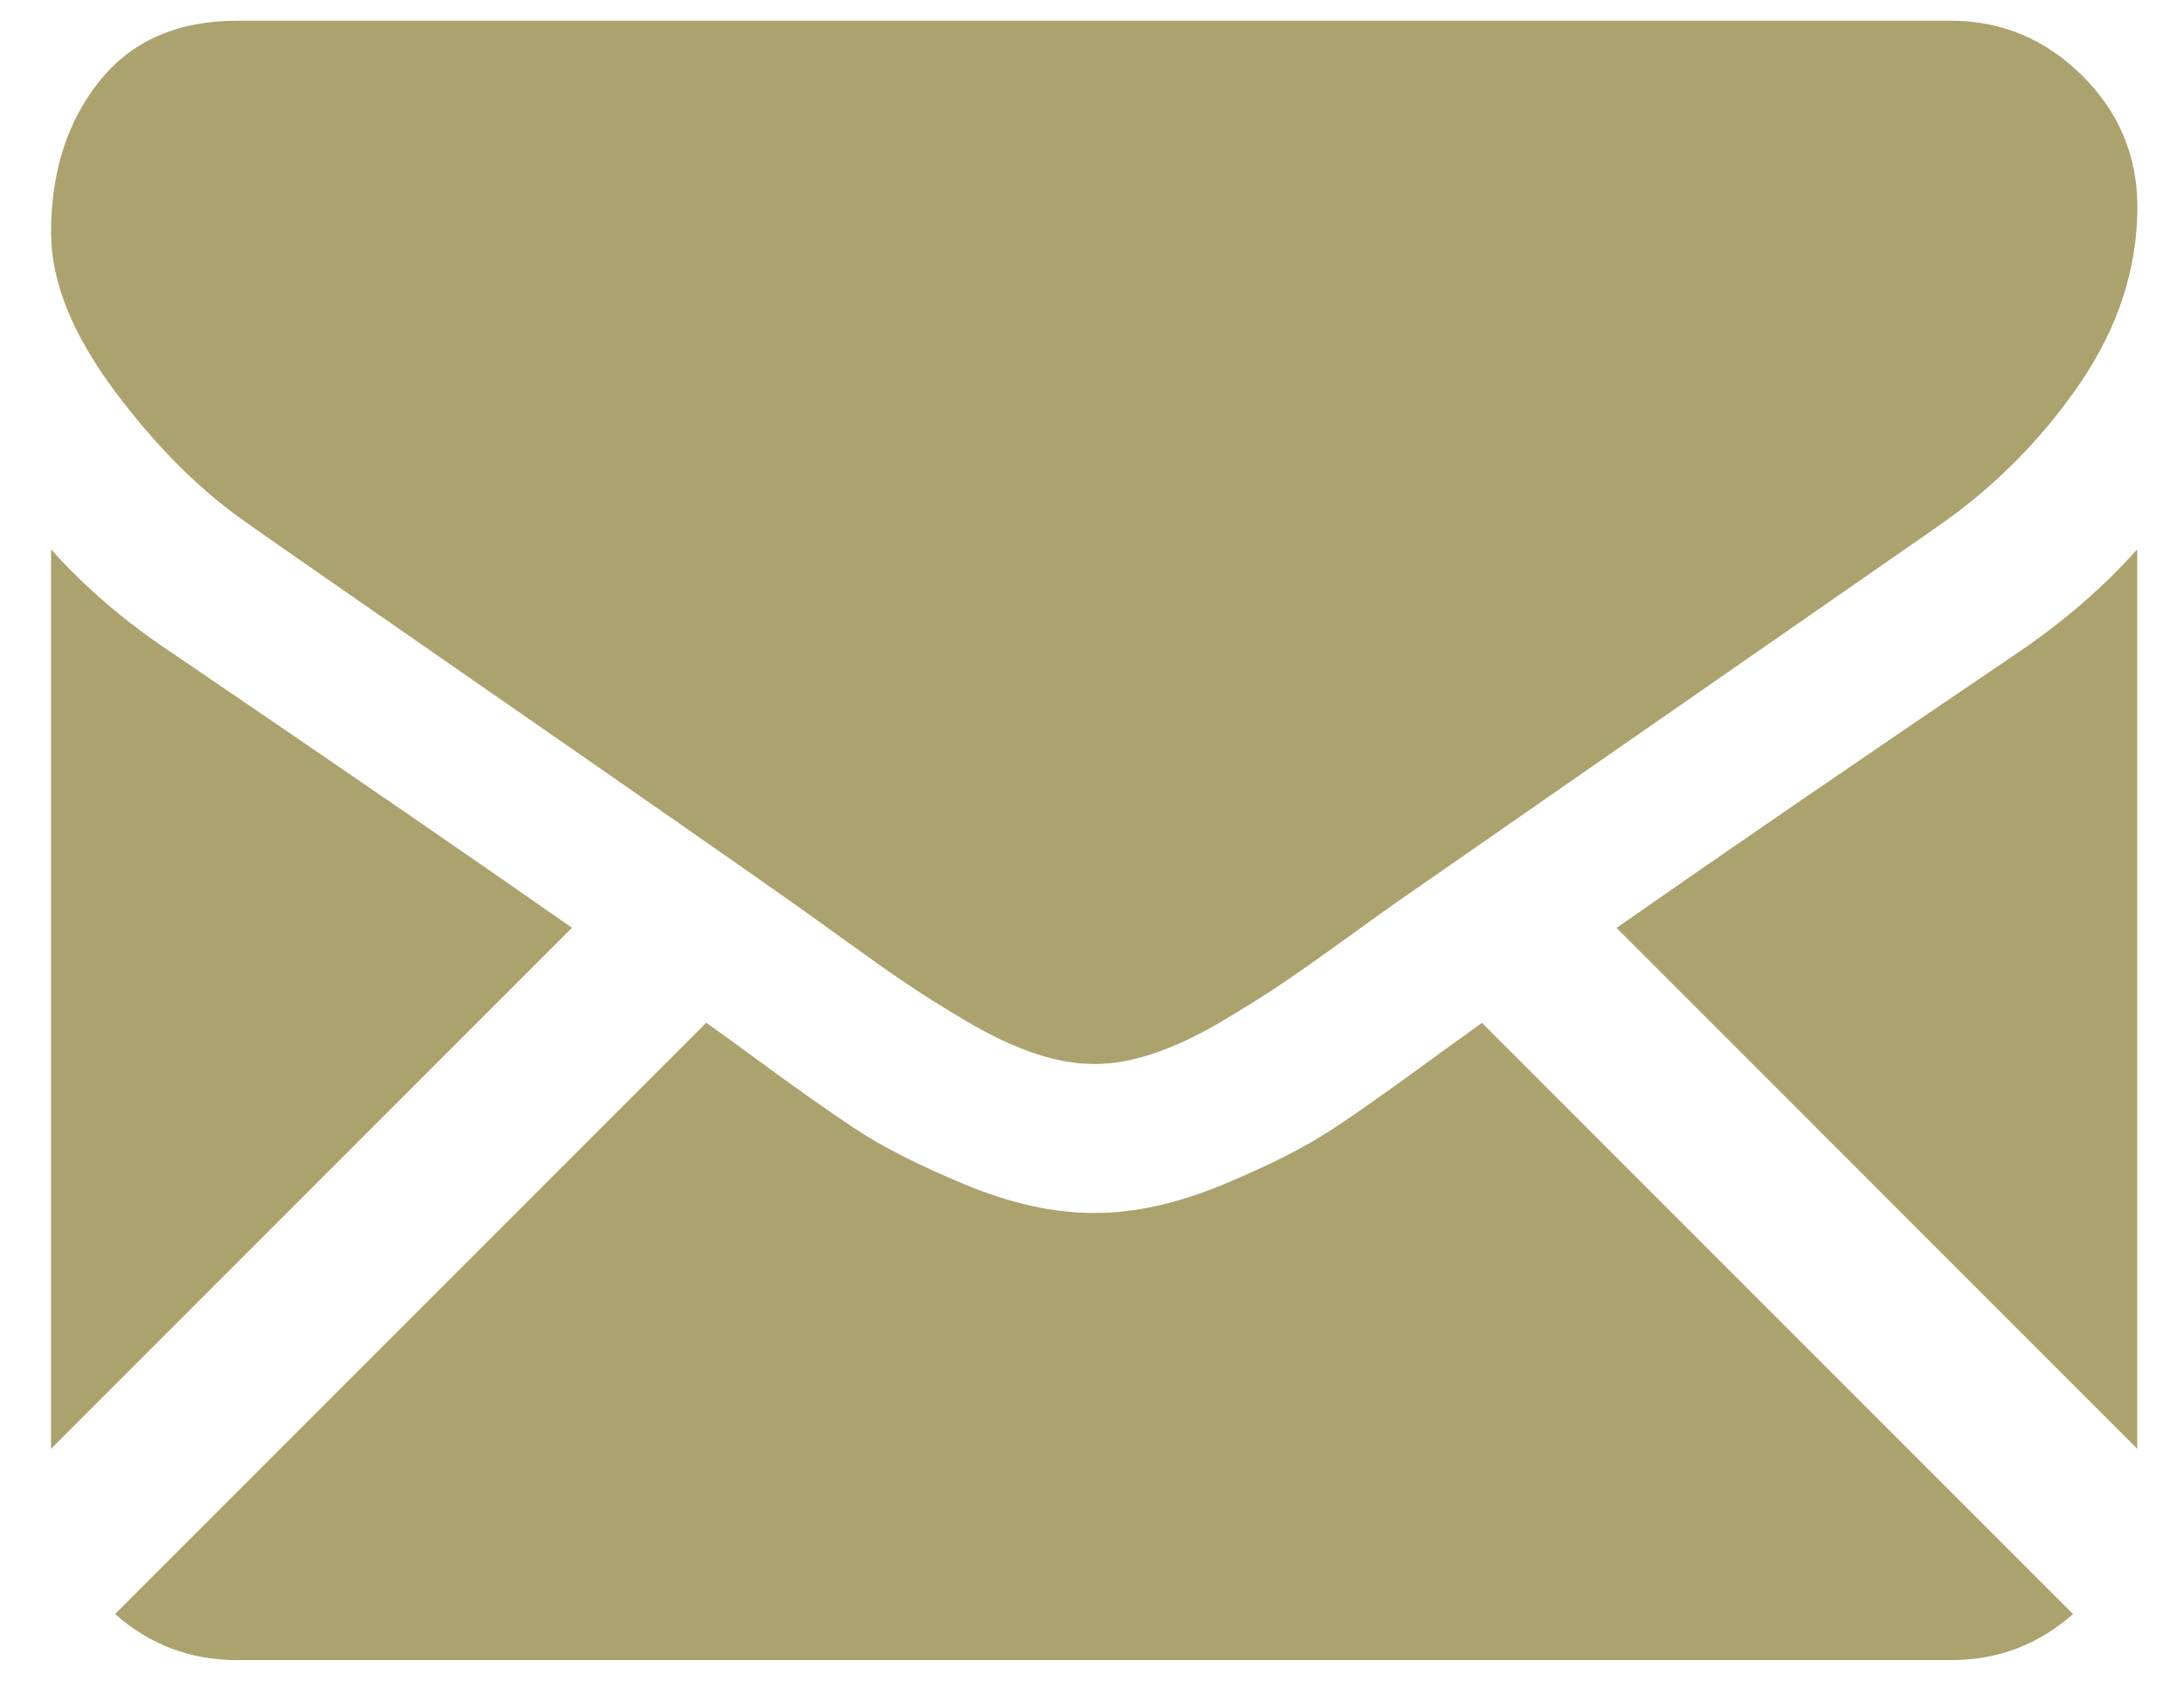
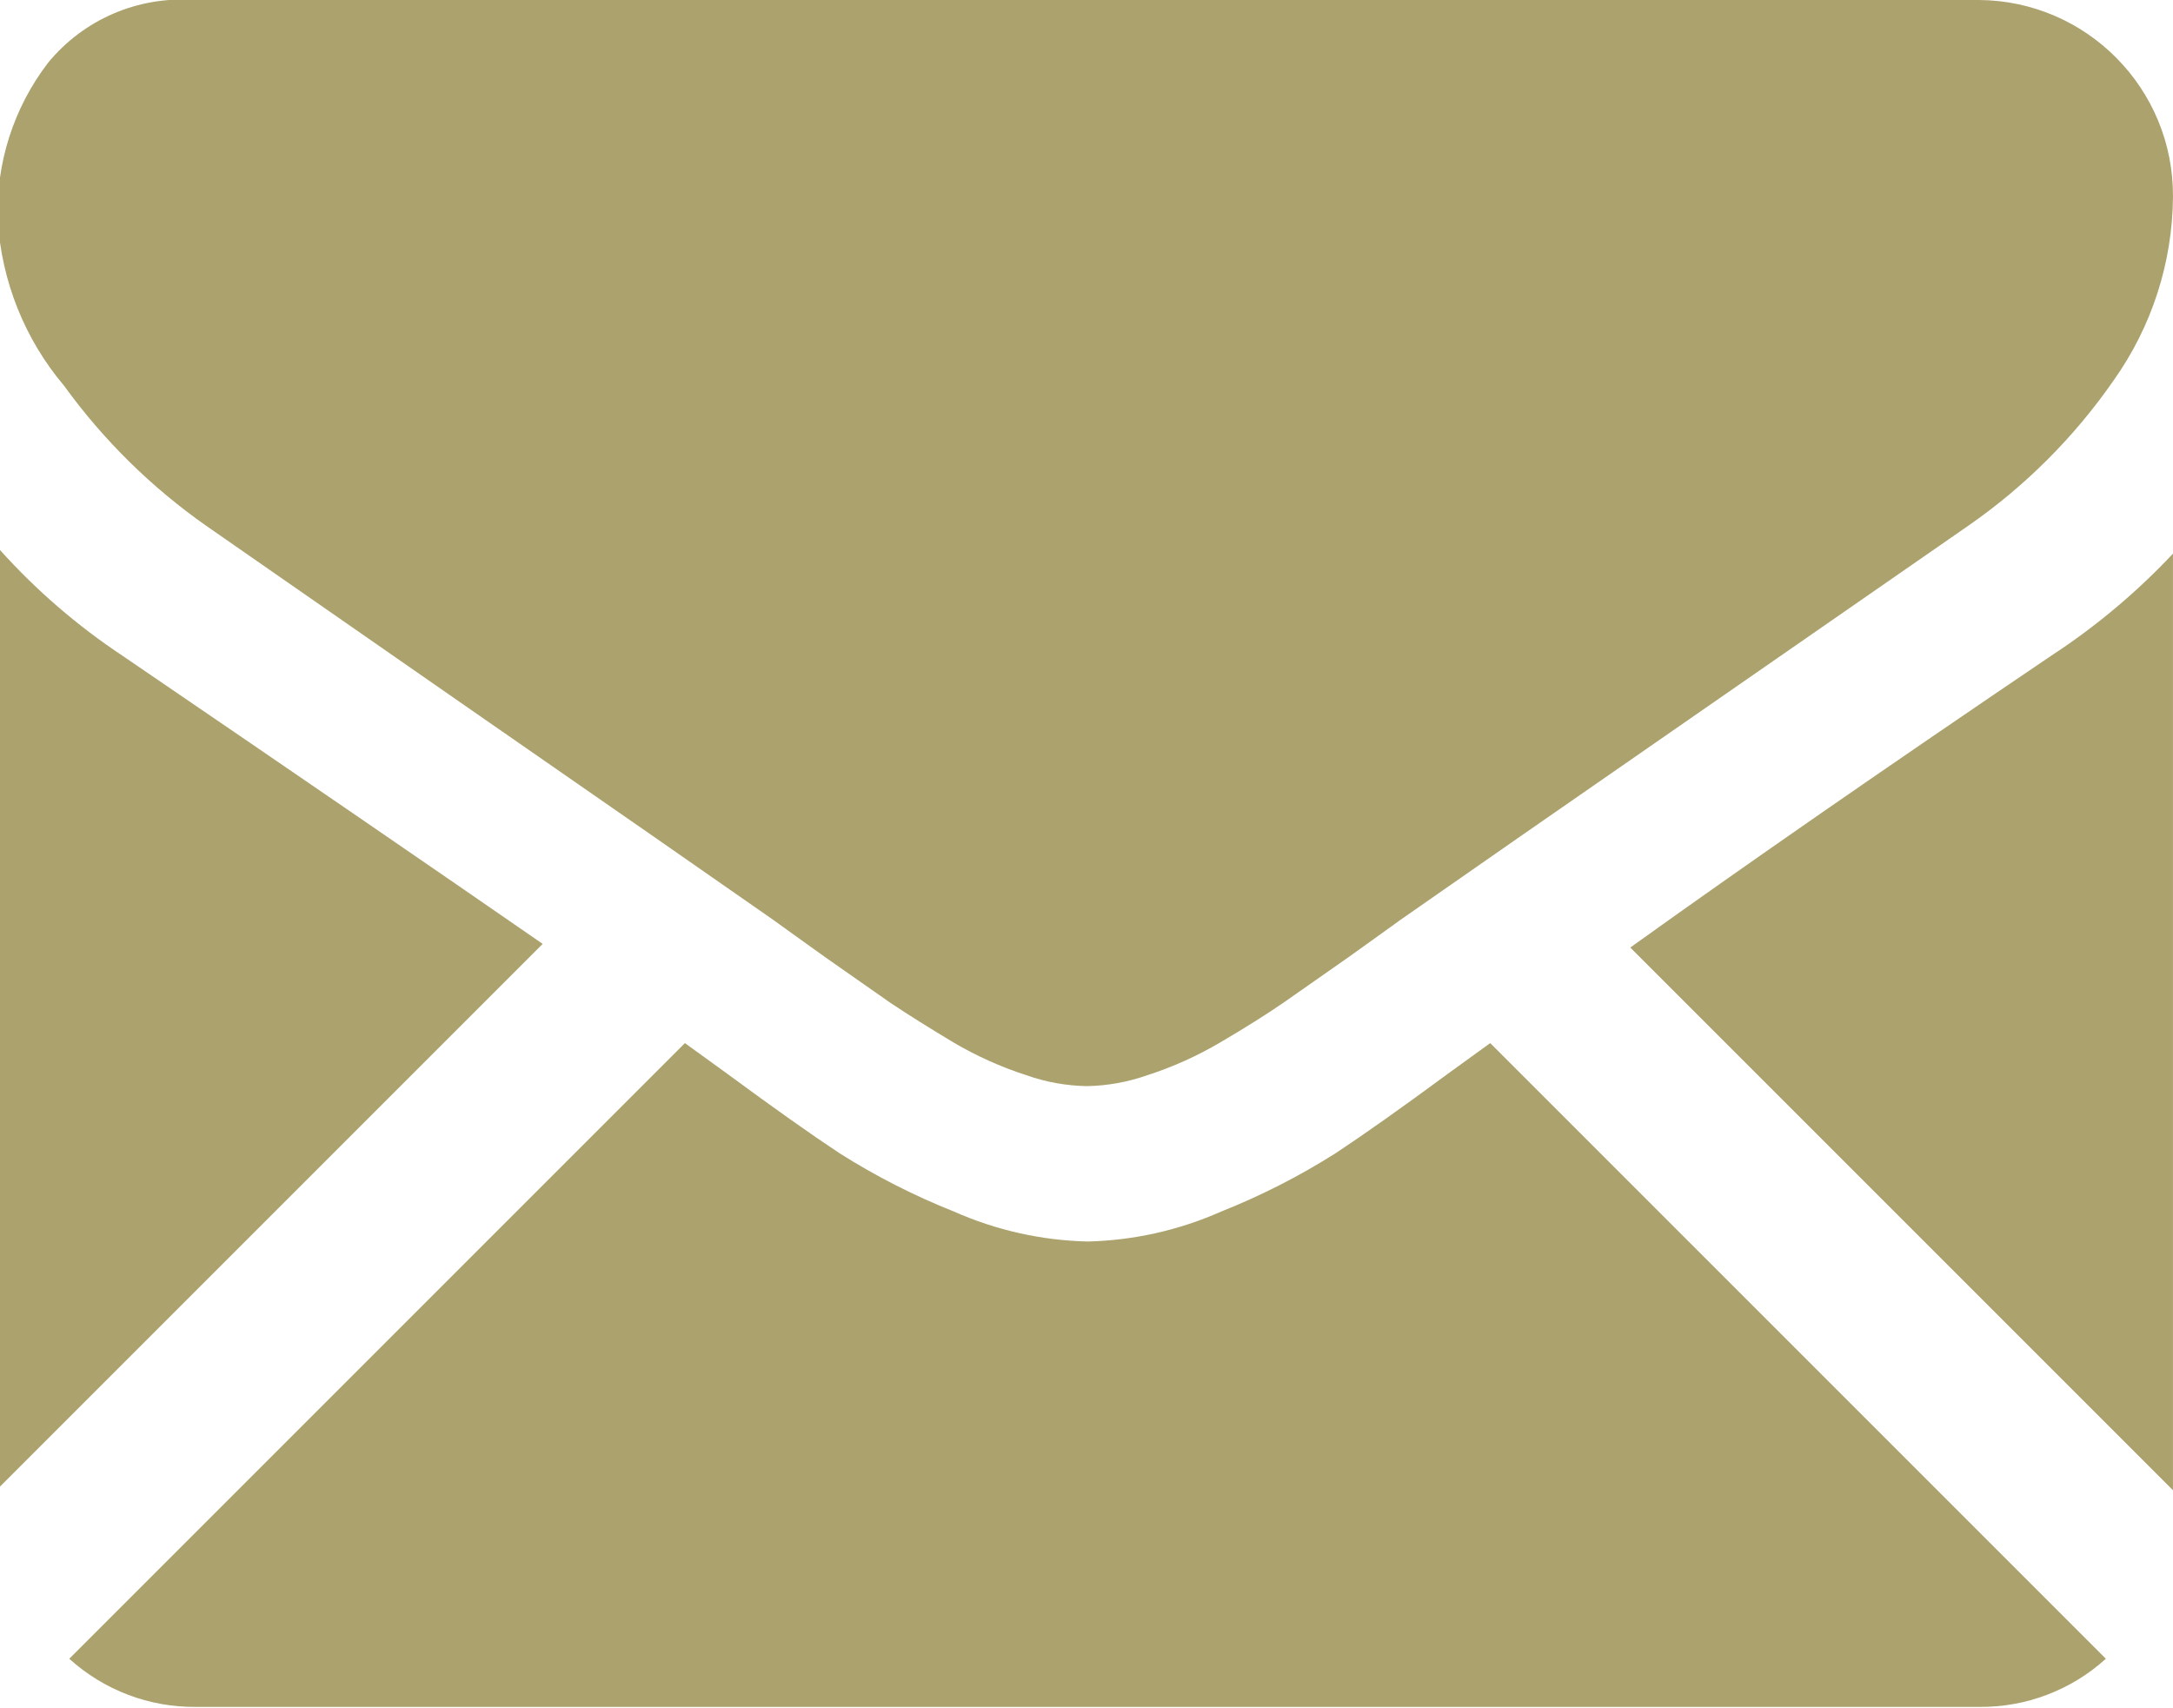
- <svg xmlns="http://www.w3.org/2000/svg" version="1.1" id="Layer_1" x="0px" y="0px" width="31.188px" height="24px" viewBox="0 0 31.188 24" enable-background="new 0 0 31.188 24" xml:space="preserve">
-   <g>
-     <g>
-       <path fill="#ABA26E" d="M27.86,23.704c0.67,0,1.25-0.221,1.743-0.658l-8.44-8.441c-0.203,0.145-0.399,0.286-0.584,0.42    c-0.632,0.465-1.144,0.829-1.538,1.089c-0.394,0.261-0.917,0.527-1.571,0.798c-0.654,0.272-1.264,0.407-1.829,0.407h-0.017h-0.017    c-0.565,0-1.175-0.135-1.829-0.407c-0.654-0.271-1.178-0.537-1.571-0.798c-0.394-0.26-0.906-0.623-1.538-1.089    c-0.176-0.129-0.371-0.271-0.583-0.422l-8.442,8.443c0.493,0.437,1.074,0.658,1.743,0.658H27.86z" />
-       <path fill="#ABA26E" d="M2.409,9.29C1.777,8.869,1.217,8.387,0.729,7.844v12.842l7.439-7.439C6.68,12.207,4.763,10.89,2.409,9.29z    " />
-       <path fill="#ABA26E" d="M28.858,9.29c-2.264,1.533-4.189,2.852-5.774,3.959l7.436,7.437V7.844    C30.044,8.376,29.49,8.858,28.858,9.29z" />
-       <path fill="#ABA26E" d="M27.86,0.296H3.389c-0.854,0-1.51,0.288-1.97,0.864c-0.46,0.576-0.69,1.297-0.69,2.161    c0,0.698,0.305,1.455,0.914,2.269c0.609,0.815,1.258,1.454,1.945,1.92C3.966,7.777,5.102,8.567,6.997,9.88    c1.023,0.709,1.913,1.327,2.678,1.86c0.652,0.454,1.214,0.847,1.678,1.174c0.053,0.037,0.137,0.097,0.248,0.177    c0.12,0.086,0.271,0.195,0.458,0.33c0.36,0.26,0.659,0.471,0.898,0.632c0.238,0.161,0.526,0.341,0.865,0.54    c0.338,0.199,0.657,0.349,0.956,0.449c0.299,0.1,0.576,0.15,0.831,0.15h0.017h0.017c0.255,0,0.532-0.05,0.831-0.15    c0.299-0.1,0.618-0.249,0.956-0.449c0.338-0.2,0.626-0.38,0.865-0.54c0.238-0.161,0.538-0.371,0.898-0.632    c0.187-0.135,0.338-0.244,0.458-0.33c0.111-0.08,0.195-0.139,0.249-0.177c0.362-0.252,0.925-0.643,1.682-1.169    c1.378-0.958,3.408-2.367,6.098-4.234c0.809-0.565,1.485-1.247,2.028-2.045c0.542-0.798,0.814-1.635,0.814-2.51    c0-0.732-0.264-1.357-0.79-1.879C29.204,0.557,28.581,0.296,27.86,0.296z" />
-     </g>
-   </g>
+ <svg xmlns="http://www.w3.org/2000/svg" id="Design" width="29.79" height="23.41" viewBox="0 0 29.79 23.41">
+   <defs>
+     <style>.cls-1{fill:#aba26e;}</style>
+   </defs>
+   <path class="cls-1" d="M9789.78,4566.81a2.55,2.55,0,0,0,1.74-.66l-8.44-8.44-0.58.42q-0.95.7-1.54,1.09a9.48,9.48,0,0,1-1.57.8,4.79,4.79,0,0,1-1.83.41h0a4.79,4.79,0,0,1-1.83-.41,9.45,9.45,0,0,1-1.57-.8q-0.59-.39-1.54-1.09l-0.58-.42-8.44,8.44a2.55,2.55,0,0,0,1.74.66h24.47Z" transform="translate(-9762.65 -4543.41)" />
+   <path class="cls-1" d="M9764.33,4552.4a8.81,8.81,0,0,1-1.68-1.45v12.84l7.44-7.44Q9767.85,4554.8,9764.33,4552.4Z" transform="translate(-9762.65 -4543.41)" />
+   <path class="cls-1" d="M9790.77,4552.4q-3.4,2.3-5.77,4l7.44,7.44V4551A9.17,9.17,0,0,1,9790.77,4552.4Z" transform="translate(-9762.65 -4543.41)" />
+   <path class="cls-1" d="M9789.78,4543.41h-24.47a2.37,2.37,0,0,0-2,.86,3.35,3.35,0,0,0-.69,2.16,3.88,3.88,0,0,0,.91,2.27,8.25,8.25,0,0,0,1.95,1.92l3.41,2.37,2.68,1.86,1.68,1.17,0.25,0.18,0.46,0.33,0.9,0.63q0.36,0.24.86,0.54a5,5,0,0,0,1,.45,2.65,2.65,0,0,0,.83.15h0a2.65,2.65,0,0,0,.83-0.15,5,5,0,0,0,1-.45q0.51-.3.86-0.54l0.9-.63,0.46-.33,0.25-.18,1.68-1.17,6.1-4.23a7.91,7.91,0,0,0,2-2,4.4,4.4,0,0,0,.81-2.51A2.68,2.68,0,0,0,9789.78,4543.41Z" transform="translate(-9762.65 -4543.41)" />
</svg>
